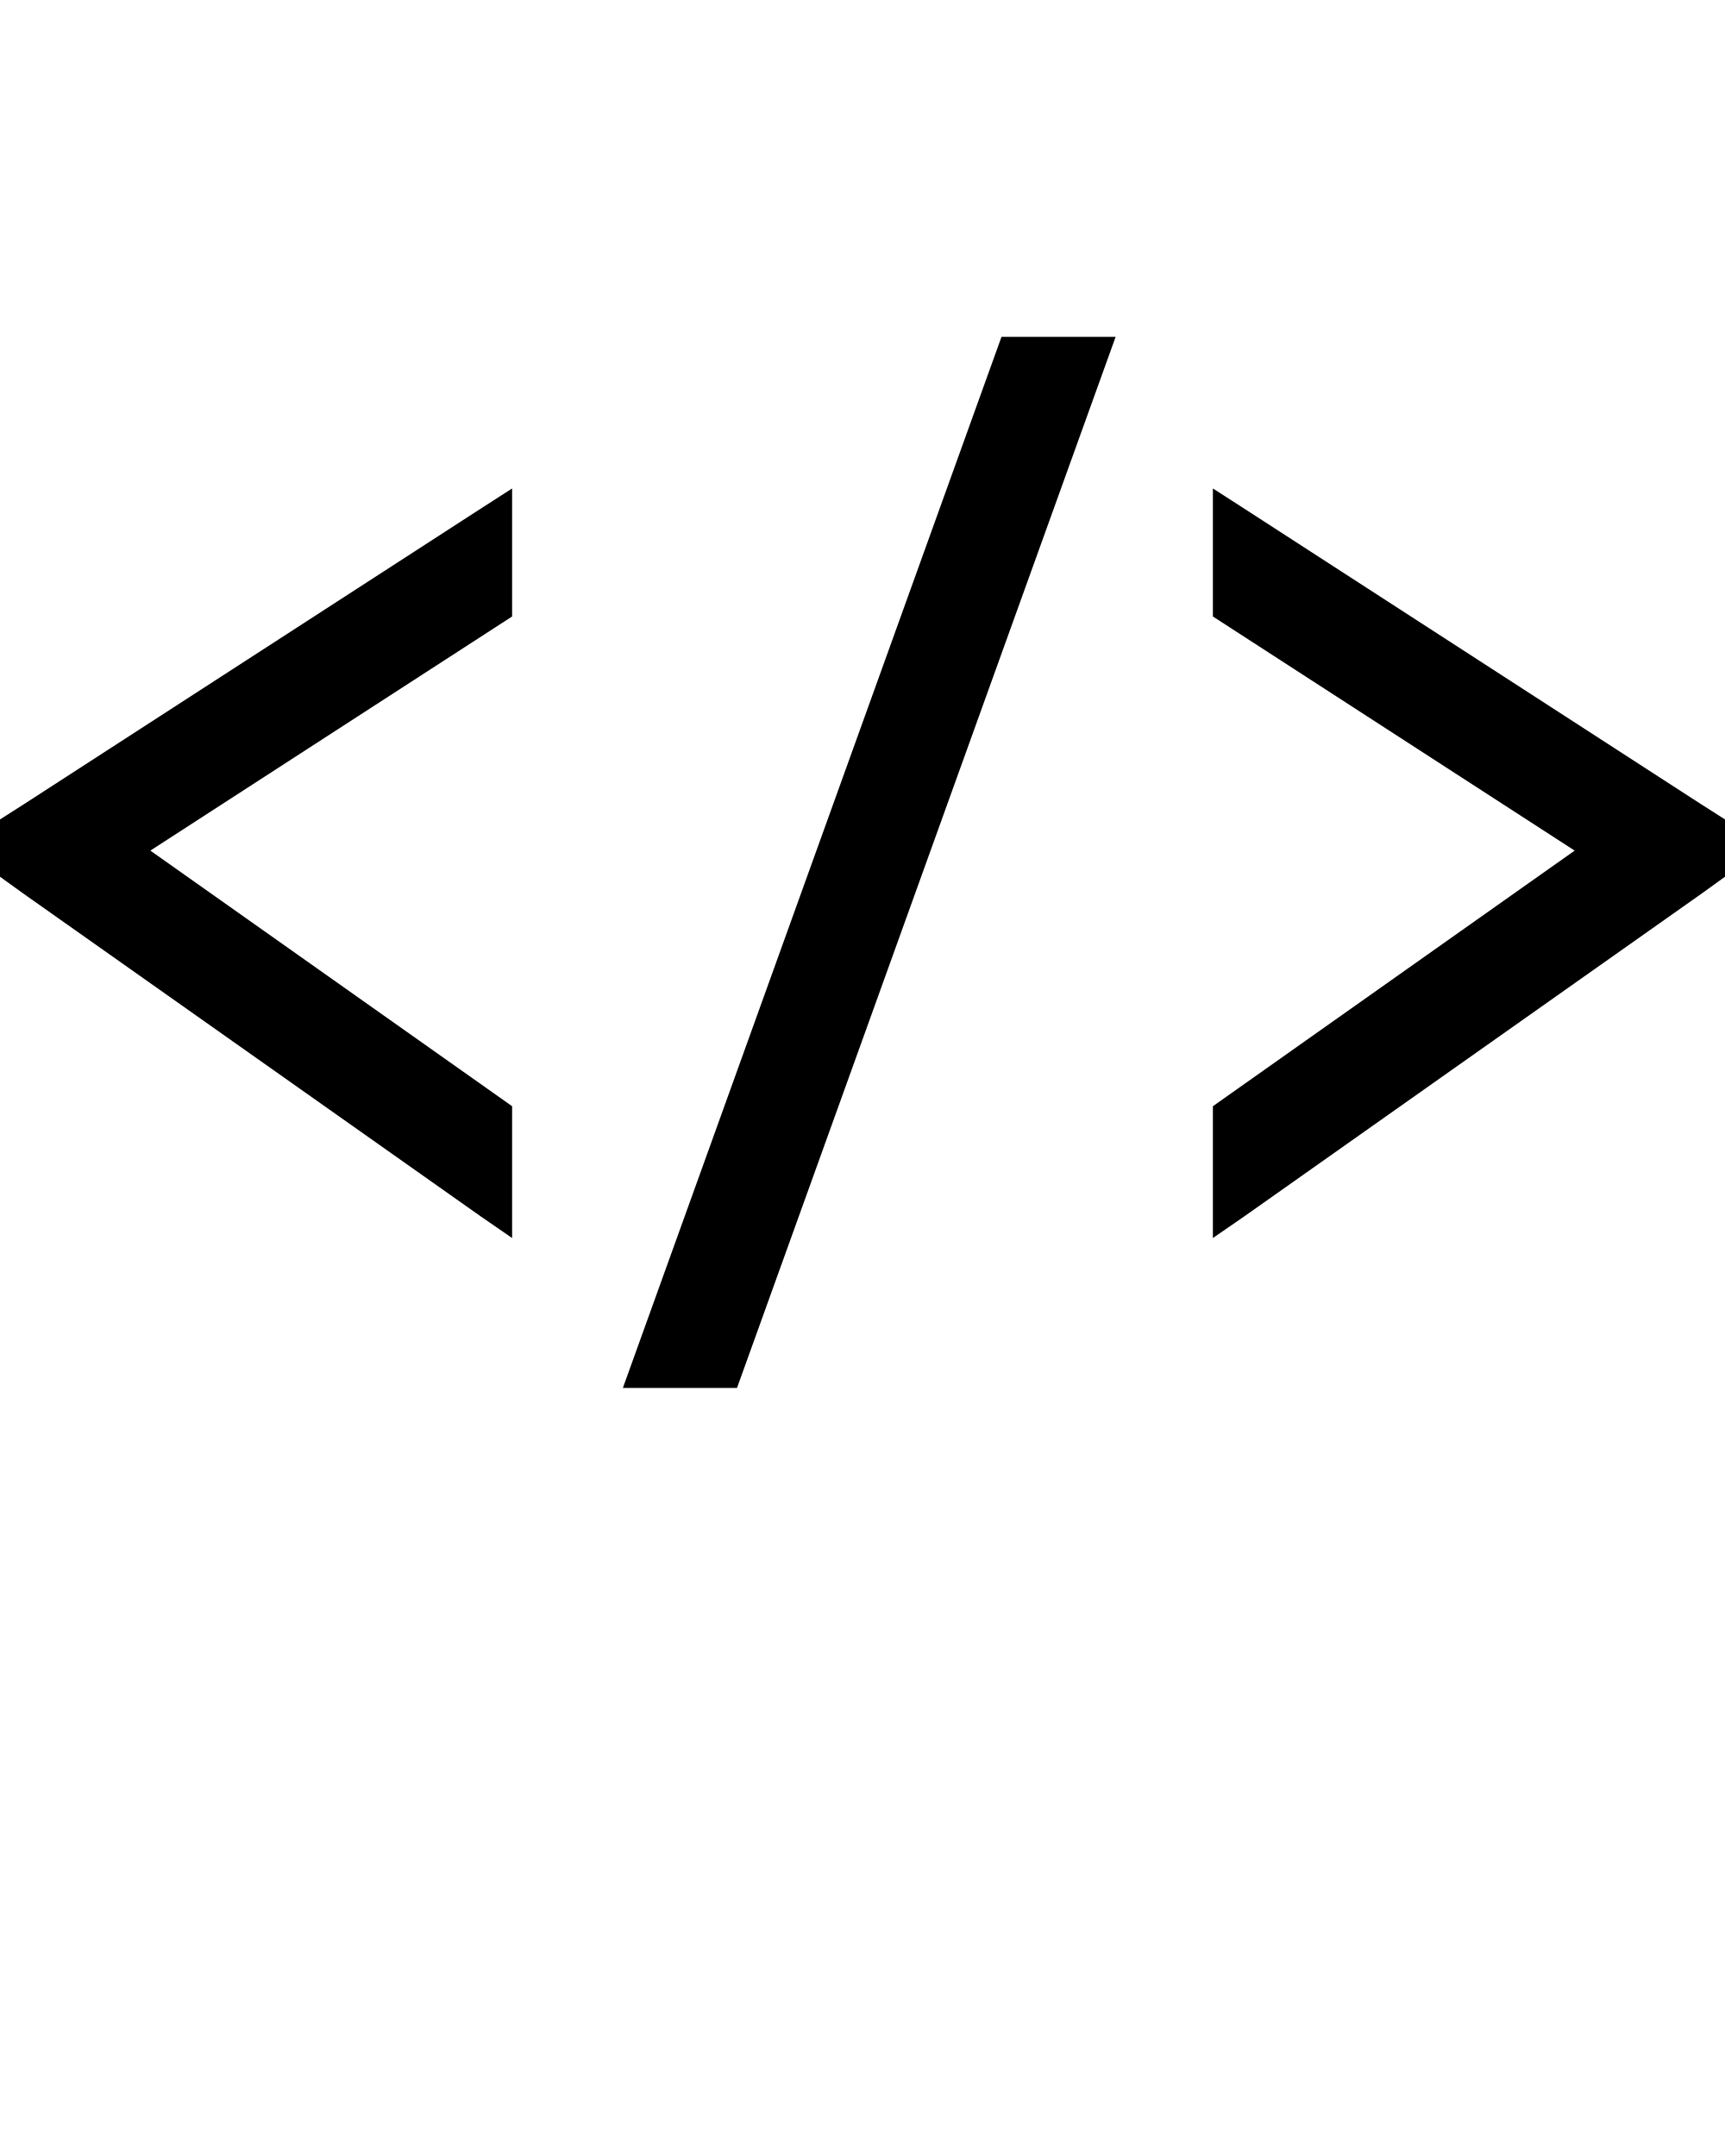
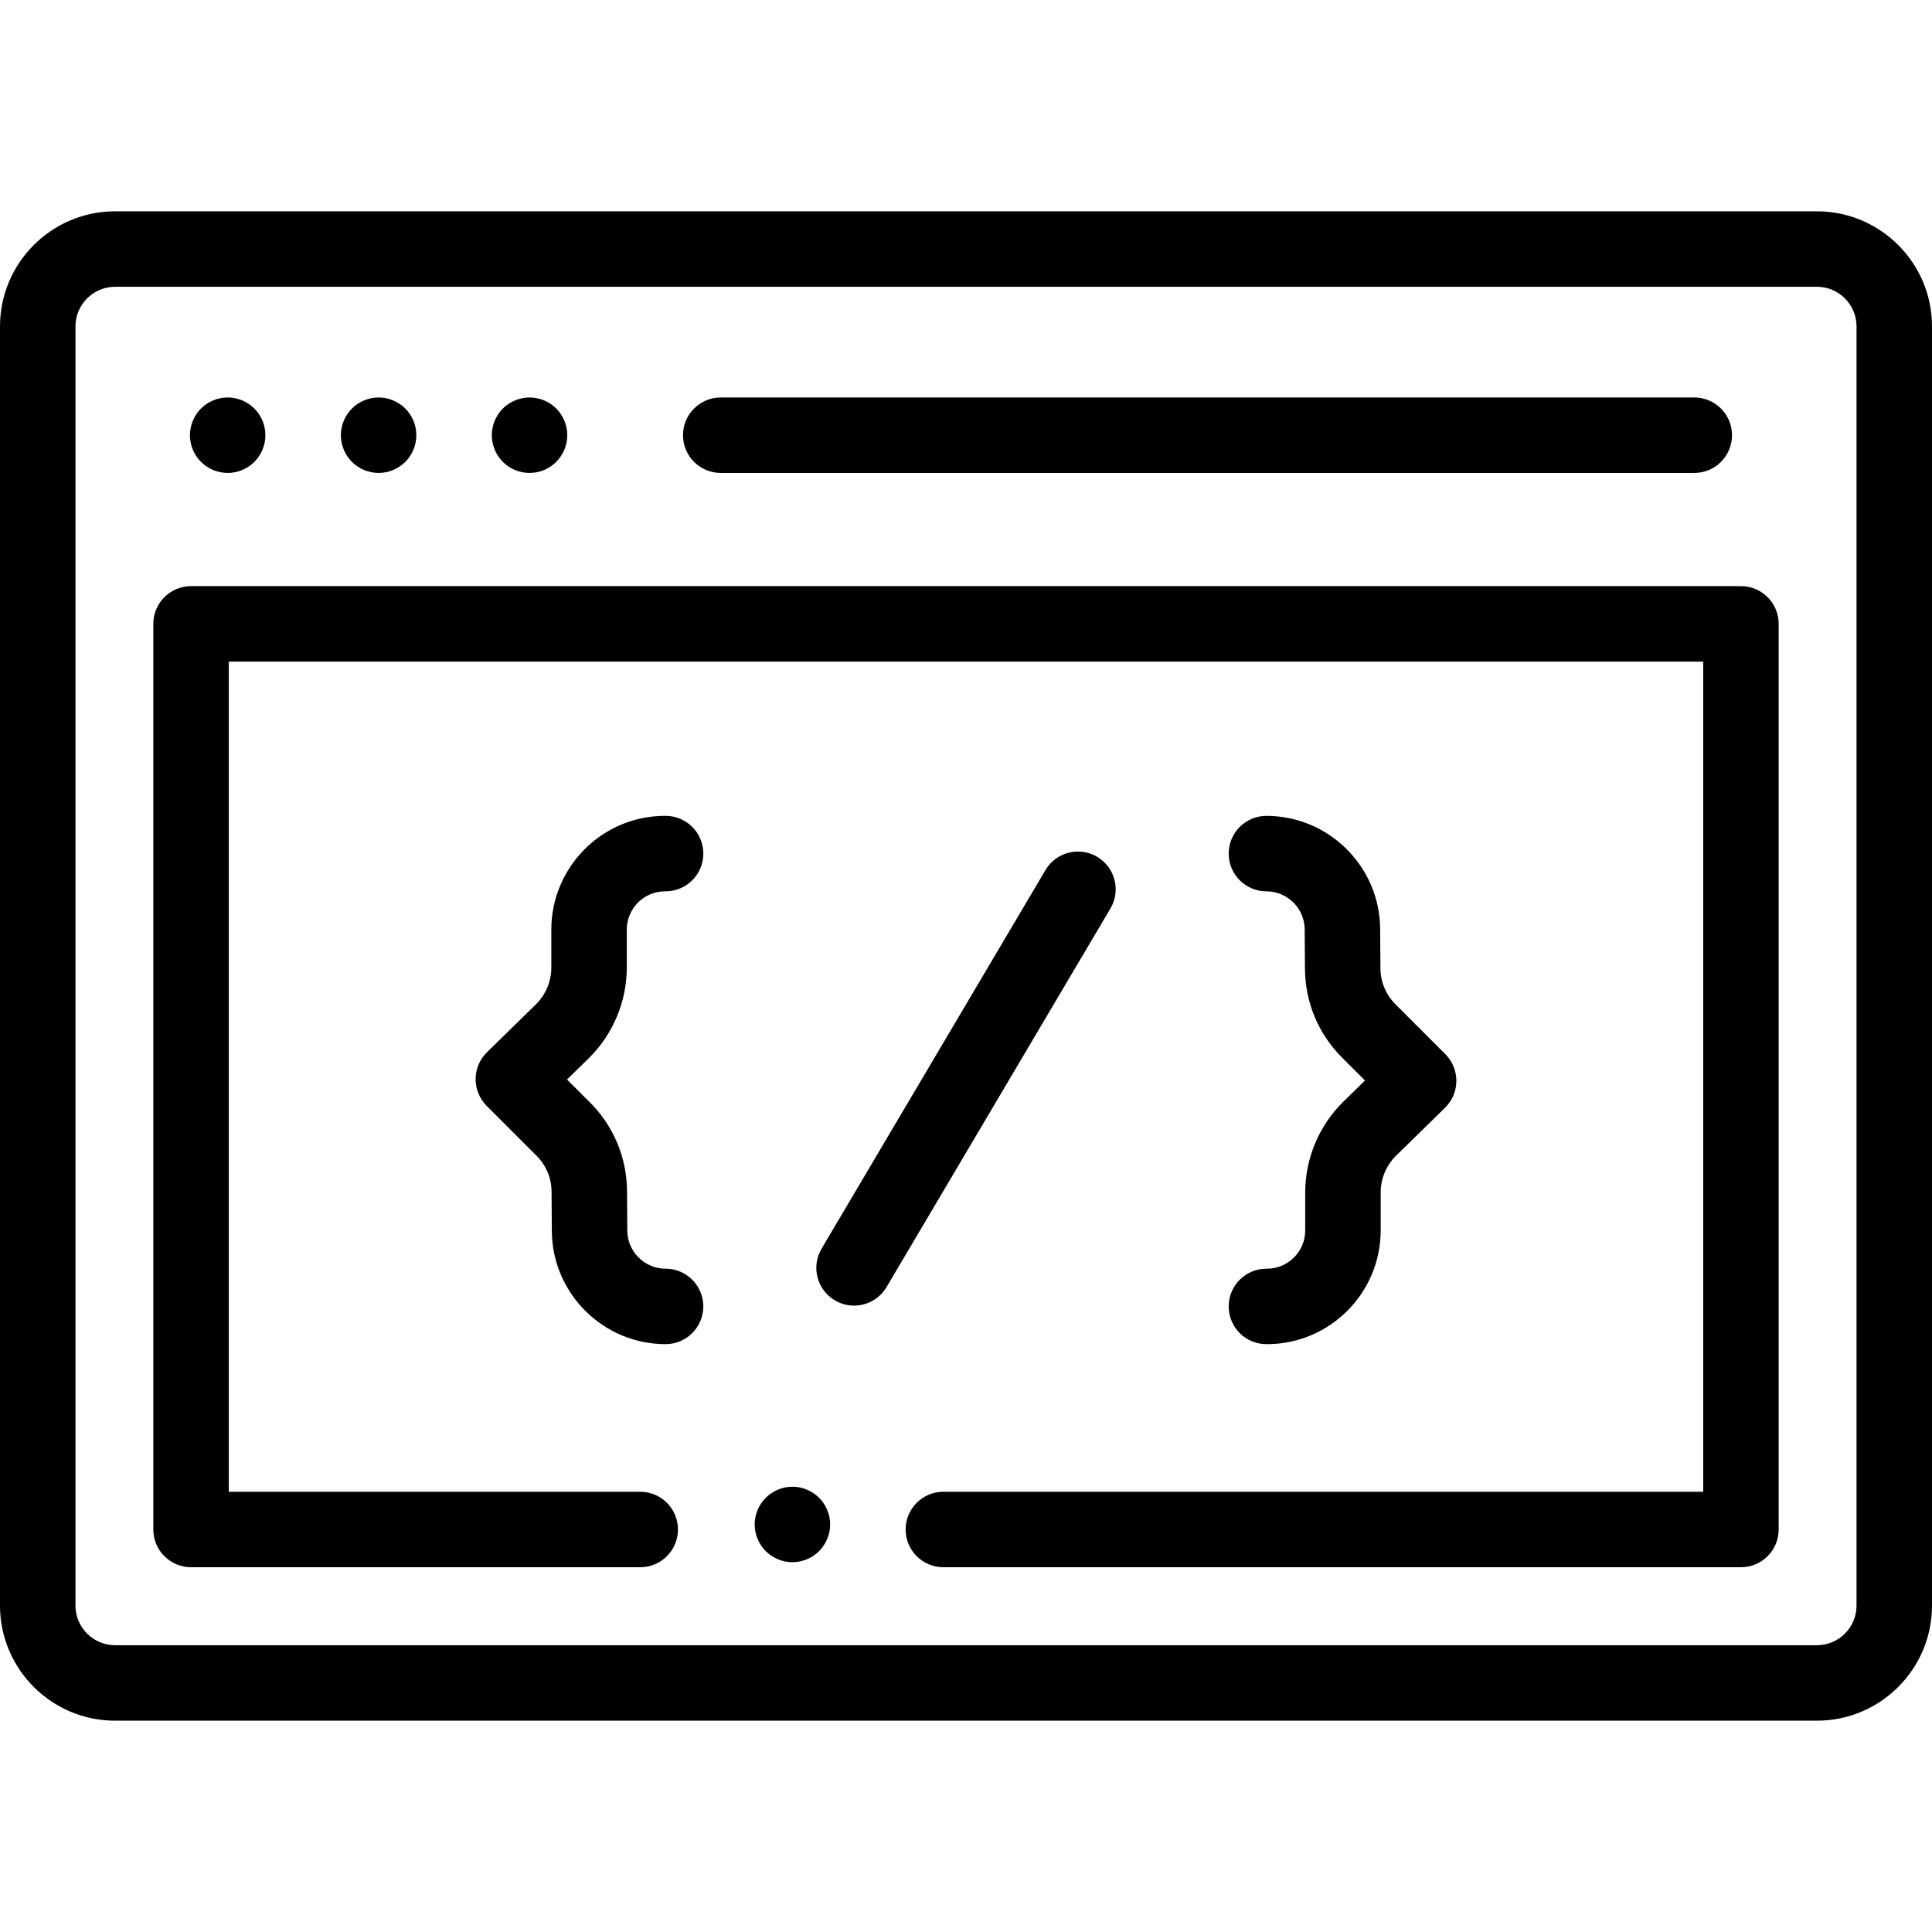
- <svg xmlns="http://www.w3.org/2000/svg" version="1.1" data-icon="code" data-container-transform="translate(0 25)" viewBox="0 0 128 160" x="0px" y="0px">
-   <path d="M74.313 0l-28.094 78h8.469l28.094-78h-8.469zm-36.313 11.25l-2.188 1.406-34 22-1.813 1.156v4.25l1.688 1.219 34 24 2.313 1.594v-9.781l-26.844-18.969 26.844-17.375v-9.5zm52 0v9.5l26.844 17.375-26.844 18.969v9.781l2.313-1.594 34-24 1.688-1.219v-4.25l-1.813-1.156-34-22-2.188-1.406z" transform="translate(0 25)" />
+ <svg xmlns="http://www.w3.org/2000/svg" viewBox="0 -56 512 512">
+   <path d="m481.5 0h-451c-16.816 0-30.5 13.684-30.5 30.5v339c0 16.816 13.684 30.5 30.5 30.5h451c16.816 0 30.5-13.684 30.5-30.5v-339c0-16.816-13.684-30.5-30.5-30.5zm10.5 369.5c0 5.789-4.711 10.5-10.5 10.5h-451c-5.789 0-10.5-4.711-10.5-10.5v-339c0-5.789 4.711-10.5 10.5-10.5h451c5.789 0 10.5 4.711 10.5 10.5zm0 0" />
+   <path d="m191 69.332h258c5.523 0 10-4.477 10-10 0-5.52-4.477-10-10-10h-258c-5.523 0-10 4.48-10 10 0 5.523 4.477 10 10 10zm0 0" />
+   <path d="m51.102 63.16c.25.602.559 1.18.918 1.719.359.551.781 1.062 1.242 1.52 1.859 1.871 4.438 2.934 7.066 2.934.66 0 1.312-.062 1.961-.191.641-.129 1.27-.32 1.871-.57.602-.25 1.18-.559 1.719-.918.551-.371 1.062-.793 1.52-1.25.473-.461.883-.973 1.25-1.52.363-.543.672-1.121.922-1.723.25-.609.441-1.238.57-1.871.129-.648.188-1.309.188-1.957 0-.652-.059-1.312-.188-1.949-.129-.641-.32-1.273-.57-1.871-.25-.609-.559-1.191-.922-1.73-.367-.551-.777-1.059-1.25-1.52-.457-.461-.969-.879-1.52-1.242-.539-.359-1.117-.668-1.719-.918-.602-.25-1.23-.441-1.871-.57-1.289-.262-2.617-.262-3.91 0-.641.129-1.27.32-1.867.57-.613.25-1.191.559-1.73.918-.551.363-1.062.781-1.52 1.242-.461.461-.883.969-1.242 1.52-.359.539-.668 1.121-.918 1.73-.25.598-.441 1.23-.57 1.871-.133.637-.203 1.297-.203 1.949 0 .648.07 1.309.203 1.957.129.633.32 1.262.57 1.871zm0 0" />
+   <path d="m91.102 63.16c.25.602.559 1.18.918 1.719.359.551.781 1.062 1.242 1.52 1.859 1.871 4.438 2.934 7.066 2.934.66 0 1.312-.062 1.961-.191.641-.129 1.27-.32 1.871-.57.602-.25 1.18-.559 1.719-.918.551-.371 1.062-.793 1.531-1.25.461-.461.871-.973 1.238-1.52.363-.543.672-1.121.922-1.723.25-.609.441-1.238.57-1.871.129-.648.188-1.309.188-1.957 0-.652-.059-1.312-.188-1.949-.129-.641-.32-1.273-.57-1.871-.25-.609-.559-1.191-.922-1.73-.367-.551-.777-1.059-1.238-1.52-.469-.461-.98-.879-1.531-1.242-.539-.359-1.117-.668-1.719-.918-.602-.25-1.23-.441-1.871-.57-1.289-.262-2.617-.262-3.91 0-.641.129-1.27.32-1.867.57-.613.25-1.191.559-1.73.918-.551.363-1.062.781-1.52 1.242-.461.461-.883.969-1.242 1.52-.359.539-.668 1.121-.918 1.73-.25.598-.441 1.23-.57 1.871-.133.637-.203 1.297-.203 1.949 0 .648.07 1.309.203 1.957.129.633.32 1.262.57 1.871zm0 0" />
+   <path d="m131.102 63.16c.25.602.559 1.18.918 1.719.359.551.781 1.062 1.242 1.52.457.461.969.883 1.52 1.25.539.363 1.117.672 1.73.922.598.25 1.227.441 1.867.57s1.301.188 1.949.188c.66 0 1.312-.059 1.961-.188.641-.129 1.27-.32 1.871-.57.602-.25 1.18-.559 1.73-.922.539-.367 1.051-.789 1.52-1.25.461-.457.871-.969 1.238-1.52.363-.539.672-1.117.922-1.719.25-.609.441-1.238.57-1.871.129-.648.188-1.309.188-1.961 0-.648-.059-1.309-.188-1.949s-.32-1.27-.57-1.867c-.25-.613-.559-1.191-.922-1.73-.367-.551-.777-1.062-1.238-1.52-.469-.461-.98-.883-1.52-1.242-.551-.359-1.129-.668-1.73-.918-.602-.25-1.23-.441-1.871-.57-1.289-.262-2.617-.262-3.91 0-.641.129-1.27.32-1.867.57-.613.25-1.191.559-1.73.918-.551.359-1.062.781-1.52 1.242-.461.457-.883.969-1.242 1.52-.359.539-.668 1.117-.918 1.73-.25.598-.441 1.227-.57 1.867-.133.641-.203 1.301-.203 1.949 0 .652.07 1.312.203 1.961.129.633.32 1.262.57 1.871zm0 0" />
+   <path d="m290.758 171.059c-4.754-2.812-10.887-1.234-13.699 3.52l-59.332 100.332c-2.812 4.754-1.238 10.887 3.516 13.695 1.598.945 3.352 1.398 5.082 1.398 3.418 0 6.75-1.758 8.617-4.914l59.332-100.332c2.812-4.754 1.238-10.887-3.516-13.699zm0 0" />
+   <path d="m166.105 200.449v-10.098c0-5.59 4.547-10.141 10.137-10.141h.141c5.523 0 10-4.477 10-10 0-5.52-4.477-10-10-10h-.141c-16.617 0-30.137 13.523-30.137 30.141v10.098c0 3.637-1.492 7.184-4.094 9.727l-12.957 12.676c-1.91 1.867-2.992 4.422-3.008 7.094-.012 2.672 1.043 5.238 2.934 7.129l13.203 13.199c2.547 2.543 3.961 5.926 3.988 9.527l.07 10.48c.117 16.504 13.637 29.934 30.141 29.934 5.523 0 10-4.48 10-10 0-5.523-4.477-10-10-10-5.555 0-10.102-4.52-10.141-10.07l-.07-10.48c-.062-8.895-3.562-17.254-9.848-23.535l-6.055-6.051 5.73-5.605c6.422-6.285 10.105-15.039 10.105-24.023zm0 0" />
+   <path d="m345.895 259.977v10.098c0 5.59-4.547 10.141-10.137 10.141h-.141c-5.523 0-10 4.477-10 10 0 5.52 4.477 10 10 10h.141c16.617 0 30.137-13.523 30.137-30.141v-10.098c0-3.637 1.492-7.184 4.094-9.727l12.957-12.676c1.91-1.867 2.992-4.422 3.004-7.094.016-2.672-1.039-5.238-2.93-7.129l-13.203-13.199c-2.547-2.543-3.965-5.93-3.988-9.527l-.074-10.48c-.113-16.504-13.633-29.93-30.137-29.93-5.523 0-10 4.477-10 10 0 5.52 4.477 10 10 10 5.551 0 10.102 4.516 10.137 10.066l.074 10.48c.062 8.891 3.559 17.25 9.848 23.535l6.055 6.051-5.73 5.605c-6.422 6.281-10.105 15.039-10.105 24.023zm0 0" />
+   <path d="m461.367 99.332h-410.734c-5.523 0-10 4.48-10 10v240c0 5.523 4.477 10 10 10h119.035c5.523 0 10-4.477 10-10 0-5.52-4.477-10-10-10h-109.035v-220h390.734v220h-201.367c-5.523 0-10 4.48-10 10 0 5.523 4.477 10 10 10h211.367c5.523 0 10-4.477 10-10v-240c0-5.52-4.477-10-10-10zm0 0" />
+   <path d="m219.23 344.172c-.25-.602-.559-1.184-.922-1.723-.359-.551-.777-1.059-1.238-1.52-.461-.461-.969-.879-1.52-1.242-.539-.359-1.121-.668-1.723-.918-.609-.25-1.238-.449-1.867-.582-1.289-.25-2.621-.25-3.91 0-.641.133-1.27.332-1.879.582-.602.25-1.184.559-1.723.918-.551.363-1.059.781-1.52 1.242-.461.461-.879.969-1.238 1.52-.363.539-.672 1.121-.922 1.723-.25.609-.449 1.238-.57 1.879-.129.641-.199 1.301-.199 1.949s.07 1.309.199 1.949c.121.641.32 1.27.57 1.871.25.609.559 1.188.922 1.73.359.547.777 1.059 1.238 1.52.461.461.969.879 1.52 1.238.539.359 1.121.672 1.723.922.609.25 1.238.449 1.879.578s1.301.191 1.949.191c2.629 0 5.211-1.07 7.07-2.934.461-.457.879-.969 1.238-1.52.363-.539.672-1.117.922-1.73.25-.598.449-1.227.578-1.867.133-.641.191-1.301.191-1.949 0-.652-.059-1.312-.191-1.949-.129-.641-.328-1.27-.578-1.879zm0 0" />
</svg>
